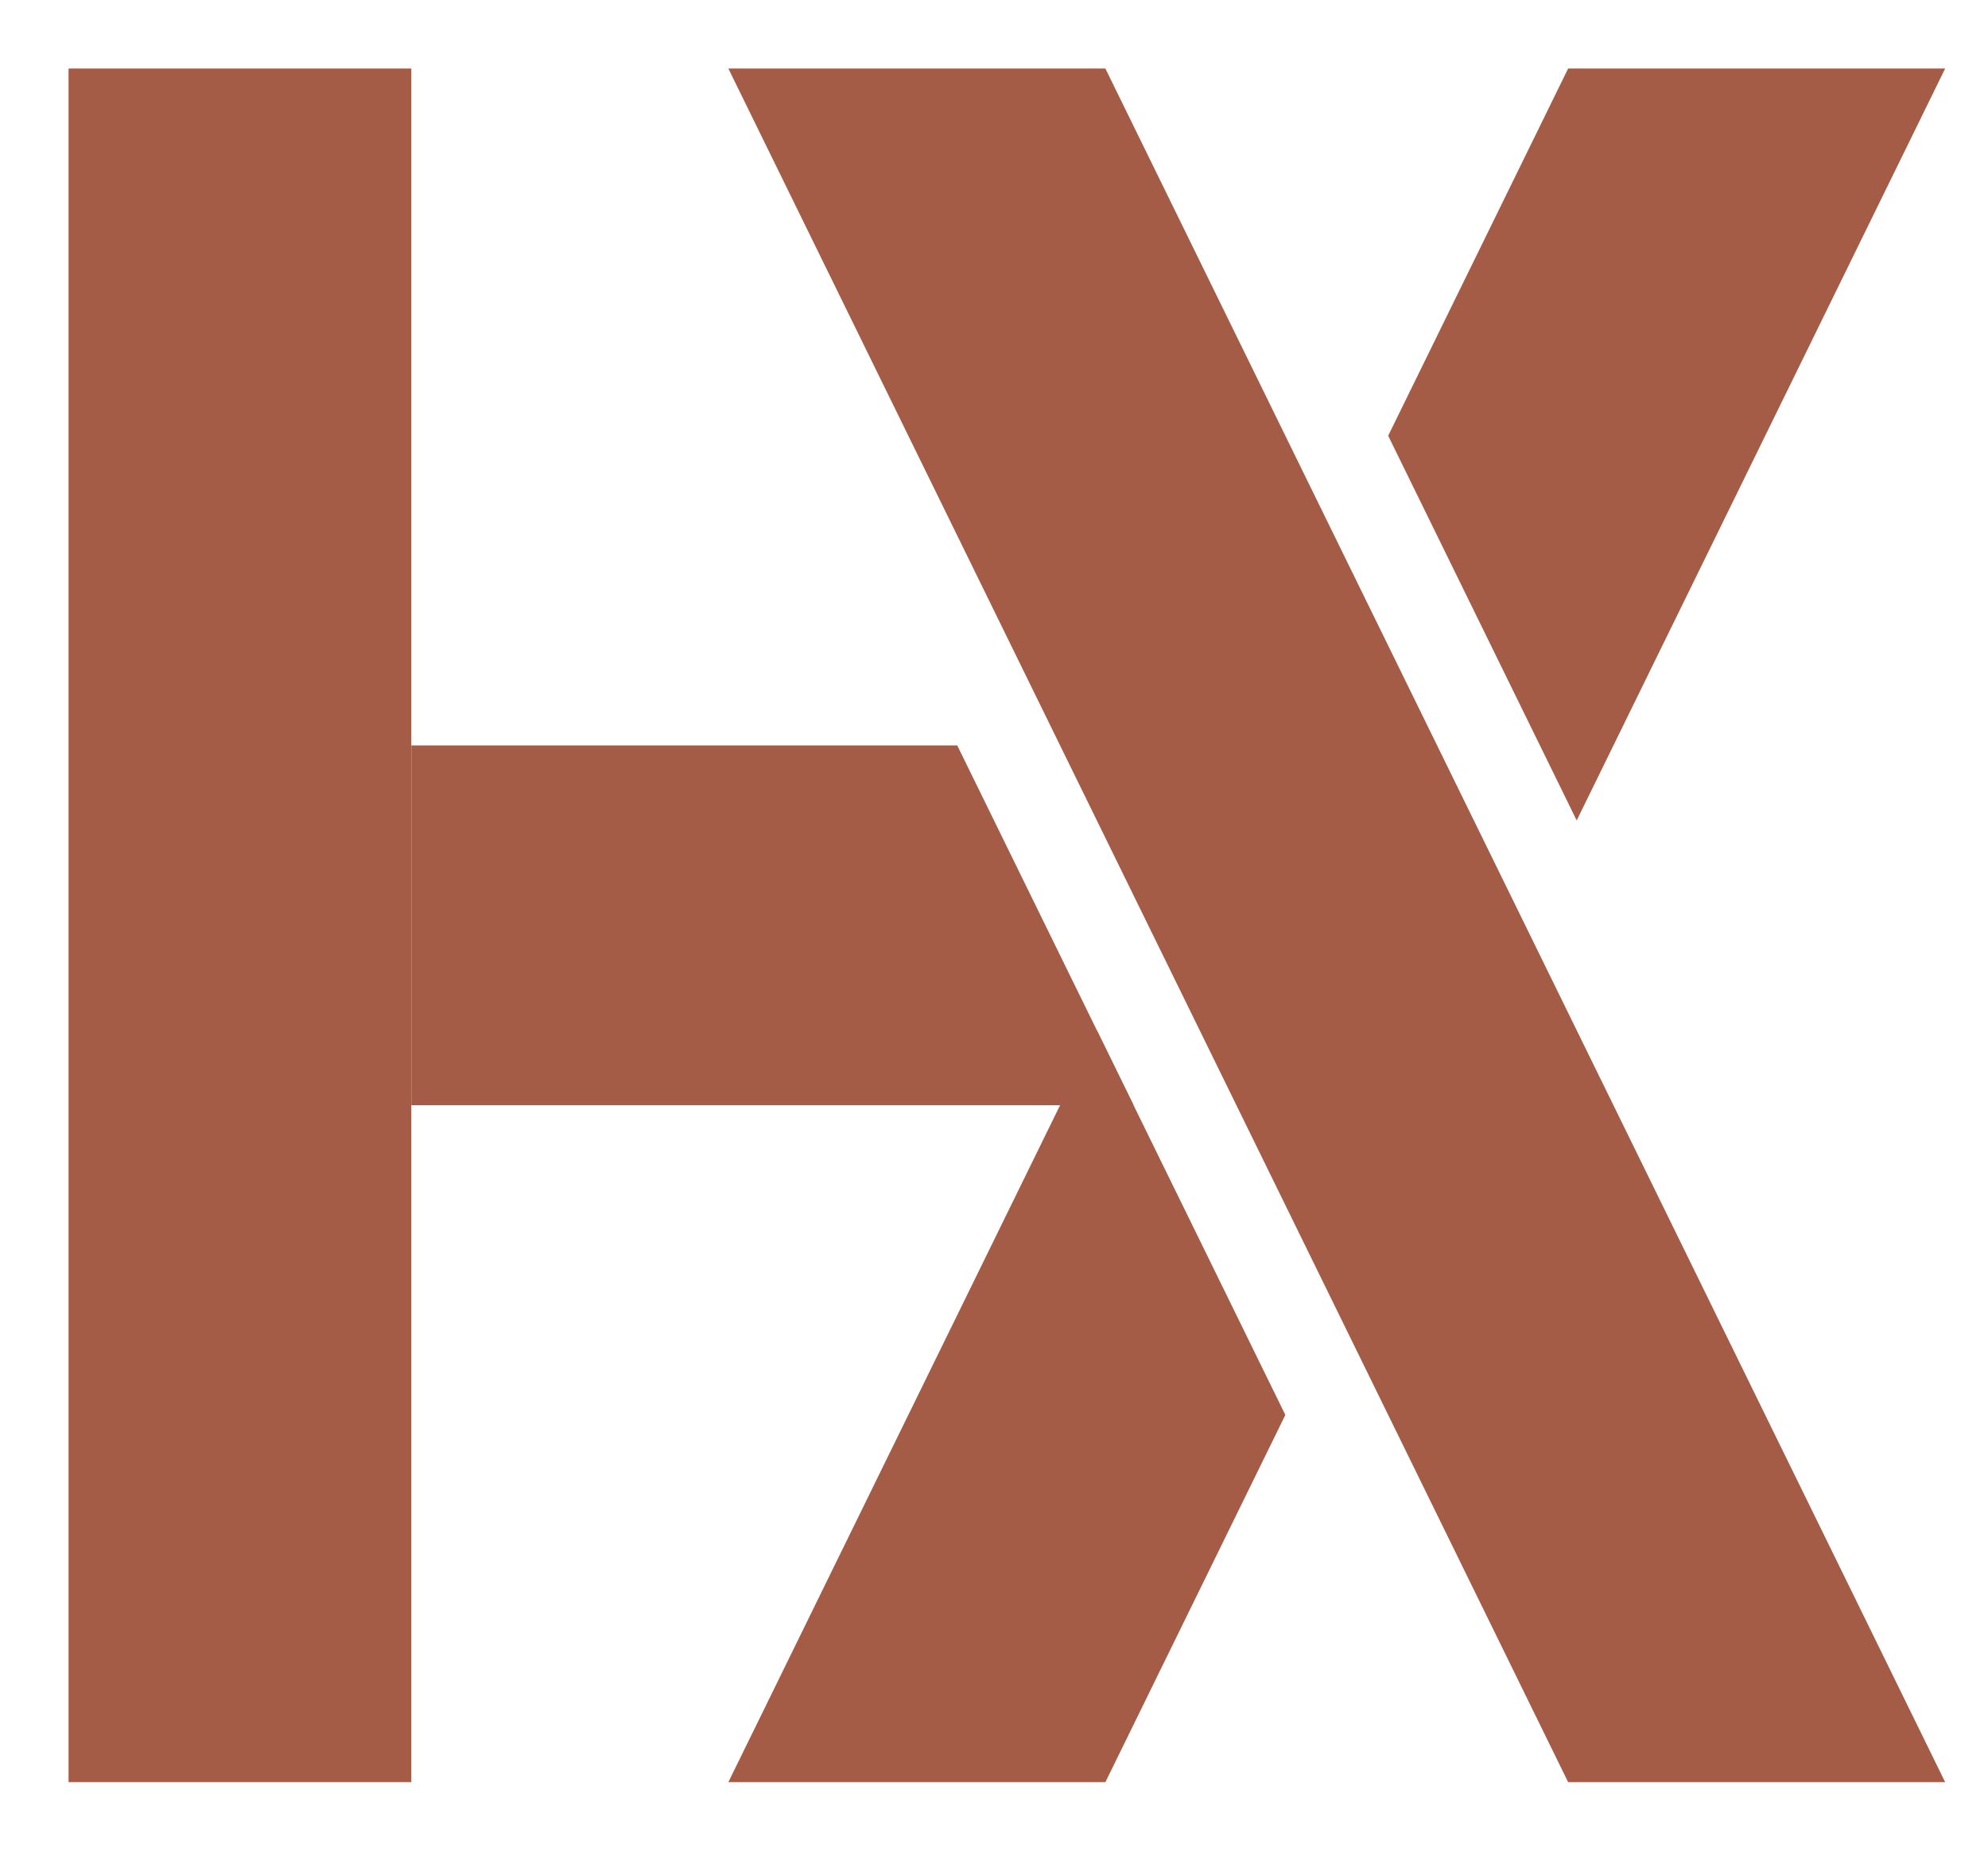
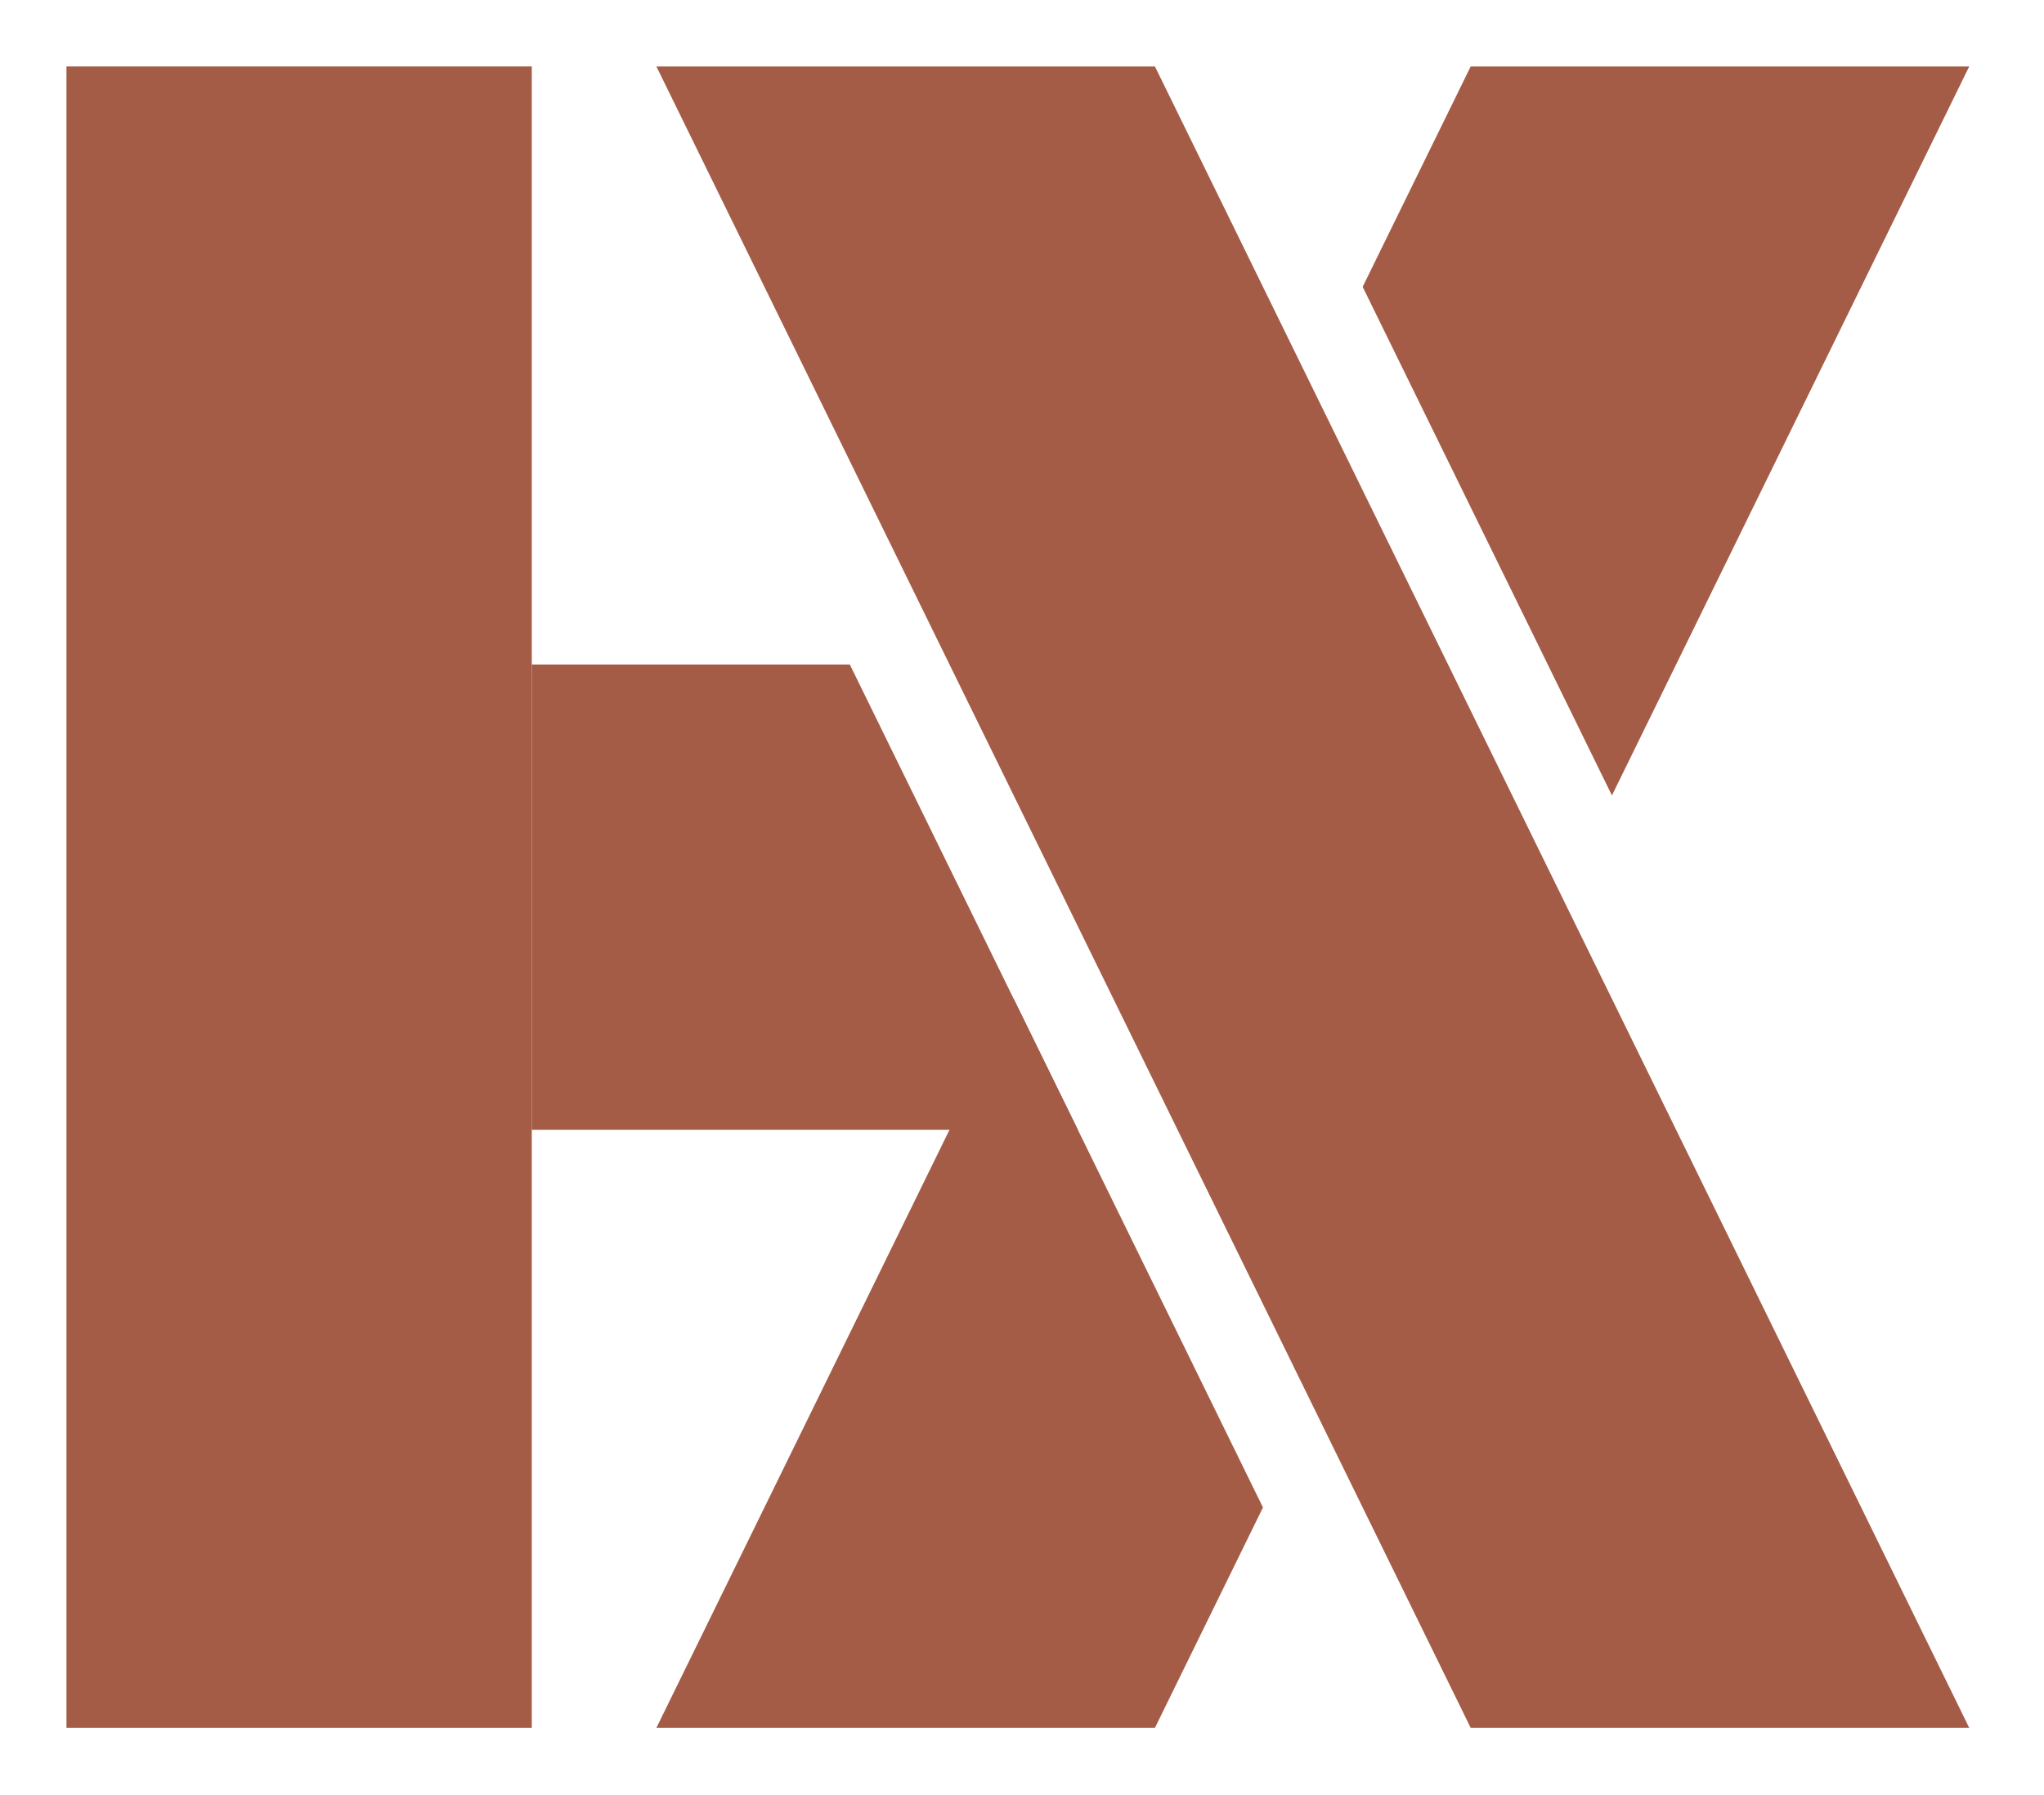
- <svg xmlns="http://www.w3.org/2000/svg" width="116" height="108" viewBox="-4 -4 116 108">
+ <svg xmlns="http://www.w3.org/2000/svg" width="123" height="108" viewBox="-4 -4 123 108">
  <g fill="#A45C47">
-     <path d="M0 0L20 0L20 100L0 100Z" />
-     <path d="M20 39.5L51.855 39.5L62.145 60.5L20 60.5Z" />
-     <path d="M38.5 0L60.5 0L109.5 100L87.5 100Z" />
-     <path d="M87.5 0L109.5 0L88 43.878L77 21.429Z" />
-     <path d="M71 78.571L60.5 100L38.5 100L60 56.122Z" />
+     <path d="M0 0H28V100H0Z" />
+     <path d="M28 36H47.14L60.86 64H28Z" />
+     <path d="M35.5 0H65.5L114.5 100H84.5Z" />
+     <path d="M84.5 0H114.5L93 43.878L78 13.265Z" />
+     <path d="M72 86.735L65.5 100H35.5L57 56.122Z" />
  </g>
</svg>
